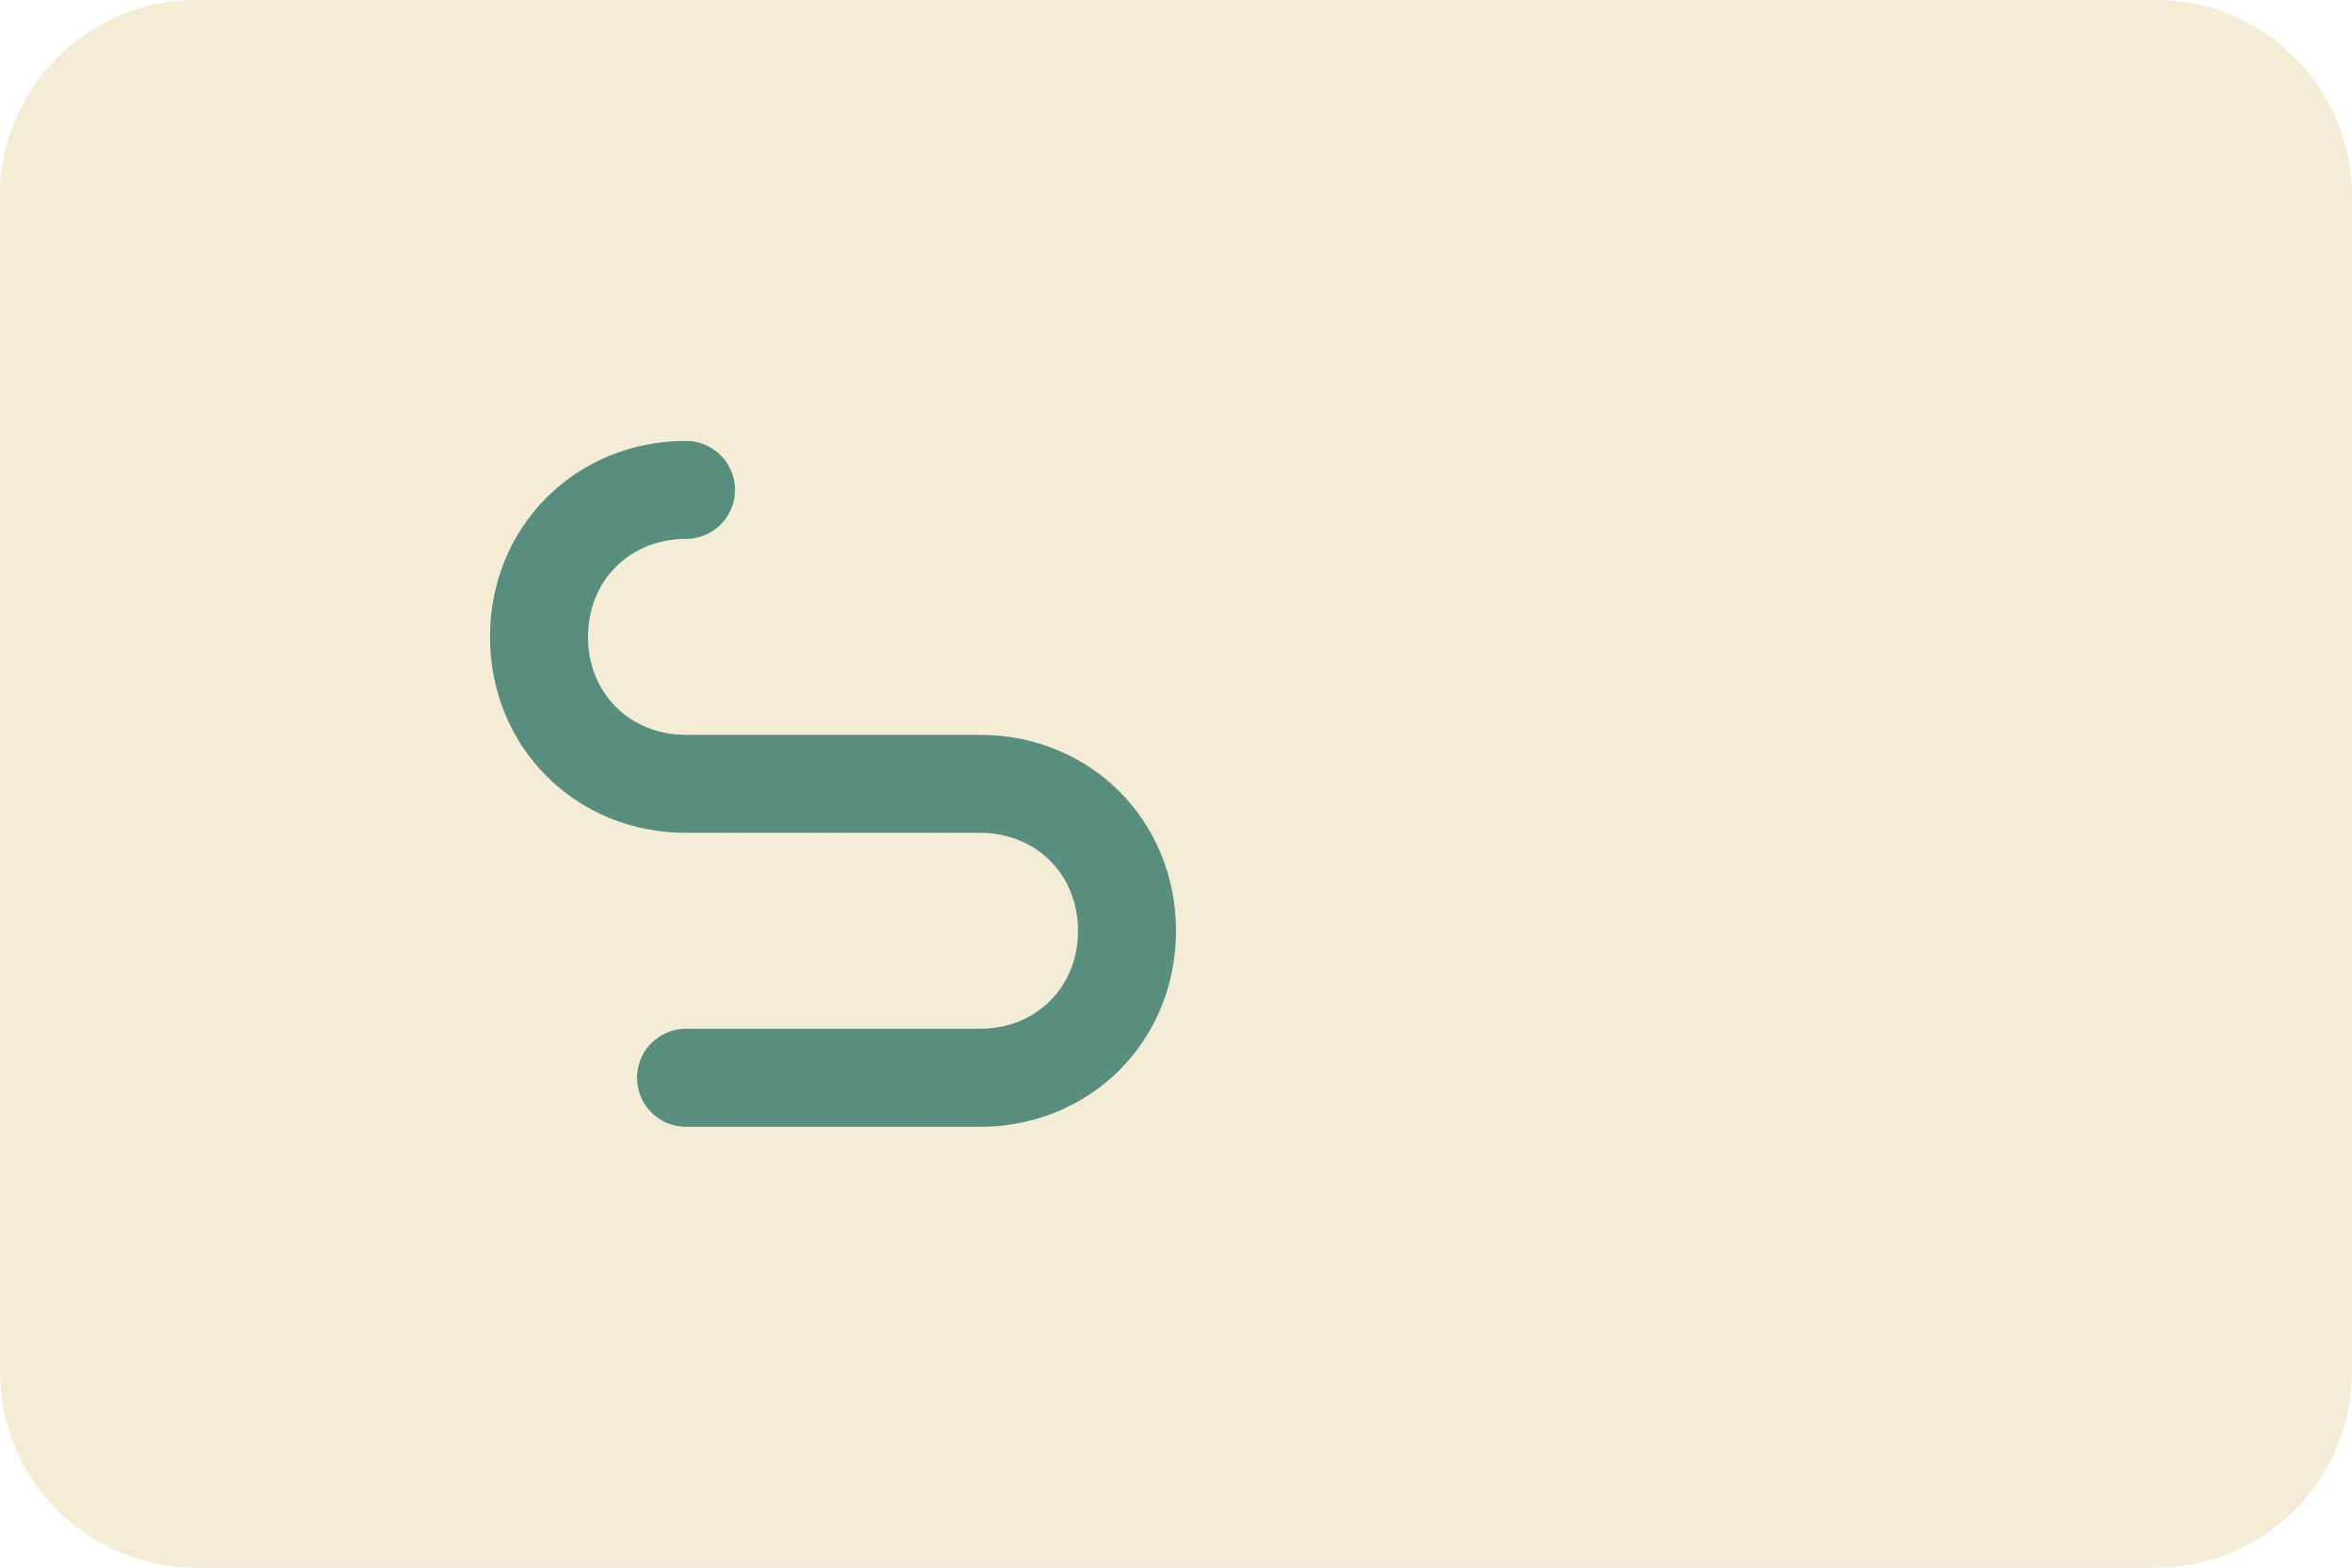
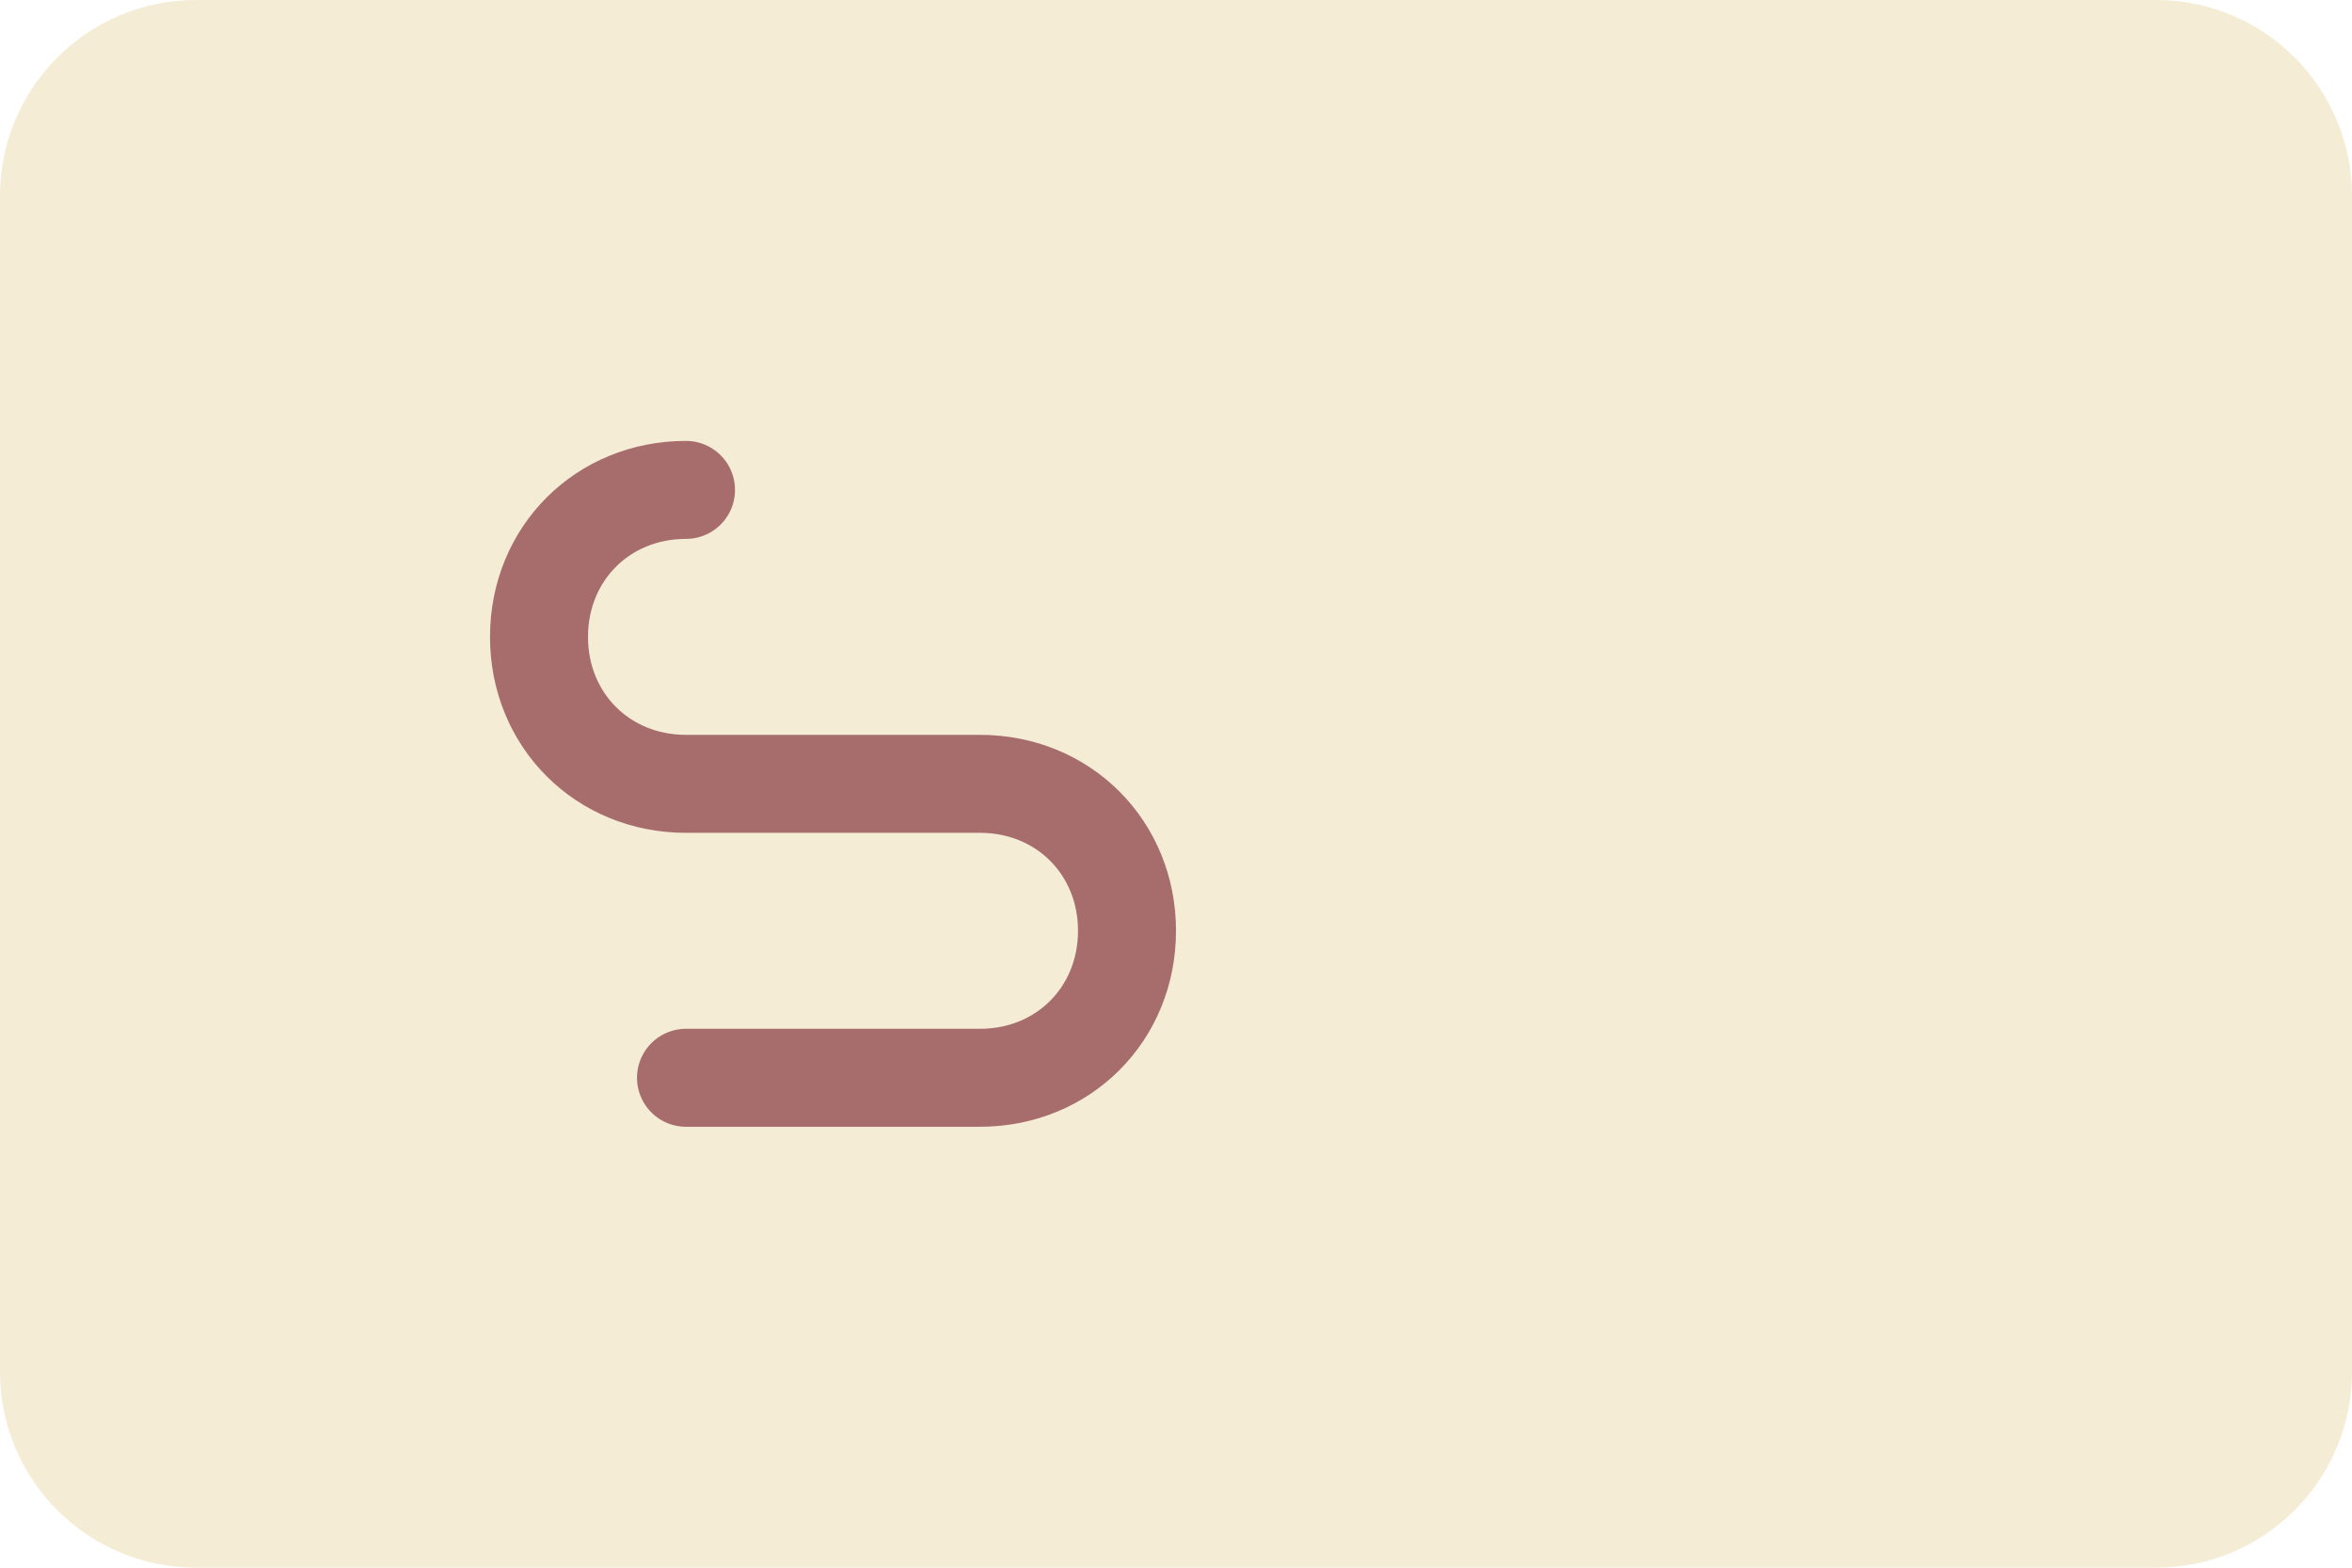
- <svg xmlns="http://www.w3.org/2000/svg" width="48px" height="32px" viewBox="0 0 48 32" version="1.1">
-   <g stroke="none" stroke-width="1" fill="none" fill-rule="evenodd">
+ <svg xmlns="http://www.w3.org/2000/svg" width="48" height="32" viewBox="0 0 48 32" fill="none">
+   <g>
    <rect fill="#F5ECD5" x="0" y="0" width="48" height="32" rx="4" />
-     <path d="M14,10C12.3,10 11,11.3 11,13C11,14.7 12.3,16 14,16H20C21.7,16 23,17.3 23,19C23,20.7 21.7,22 20,22H14" stroke="#578E7E" stroke-width="2" stroke-linecap="round" />
+     <path d="M14,10C12.3,10 11,11.3 11,13C11,14.7 12.3,16 14,16H20C21.7,16 23,17.3 23,19C23,20.7 21.7,22 20,22H14" stroke="#A76D6D" stroke-width="2" stroke-linecap="round" />
  </g>
</svg>
